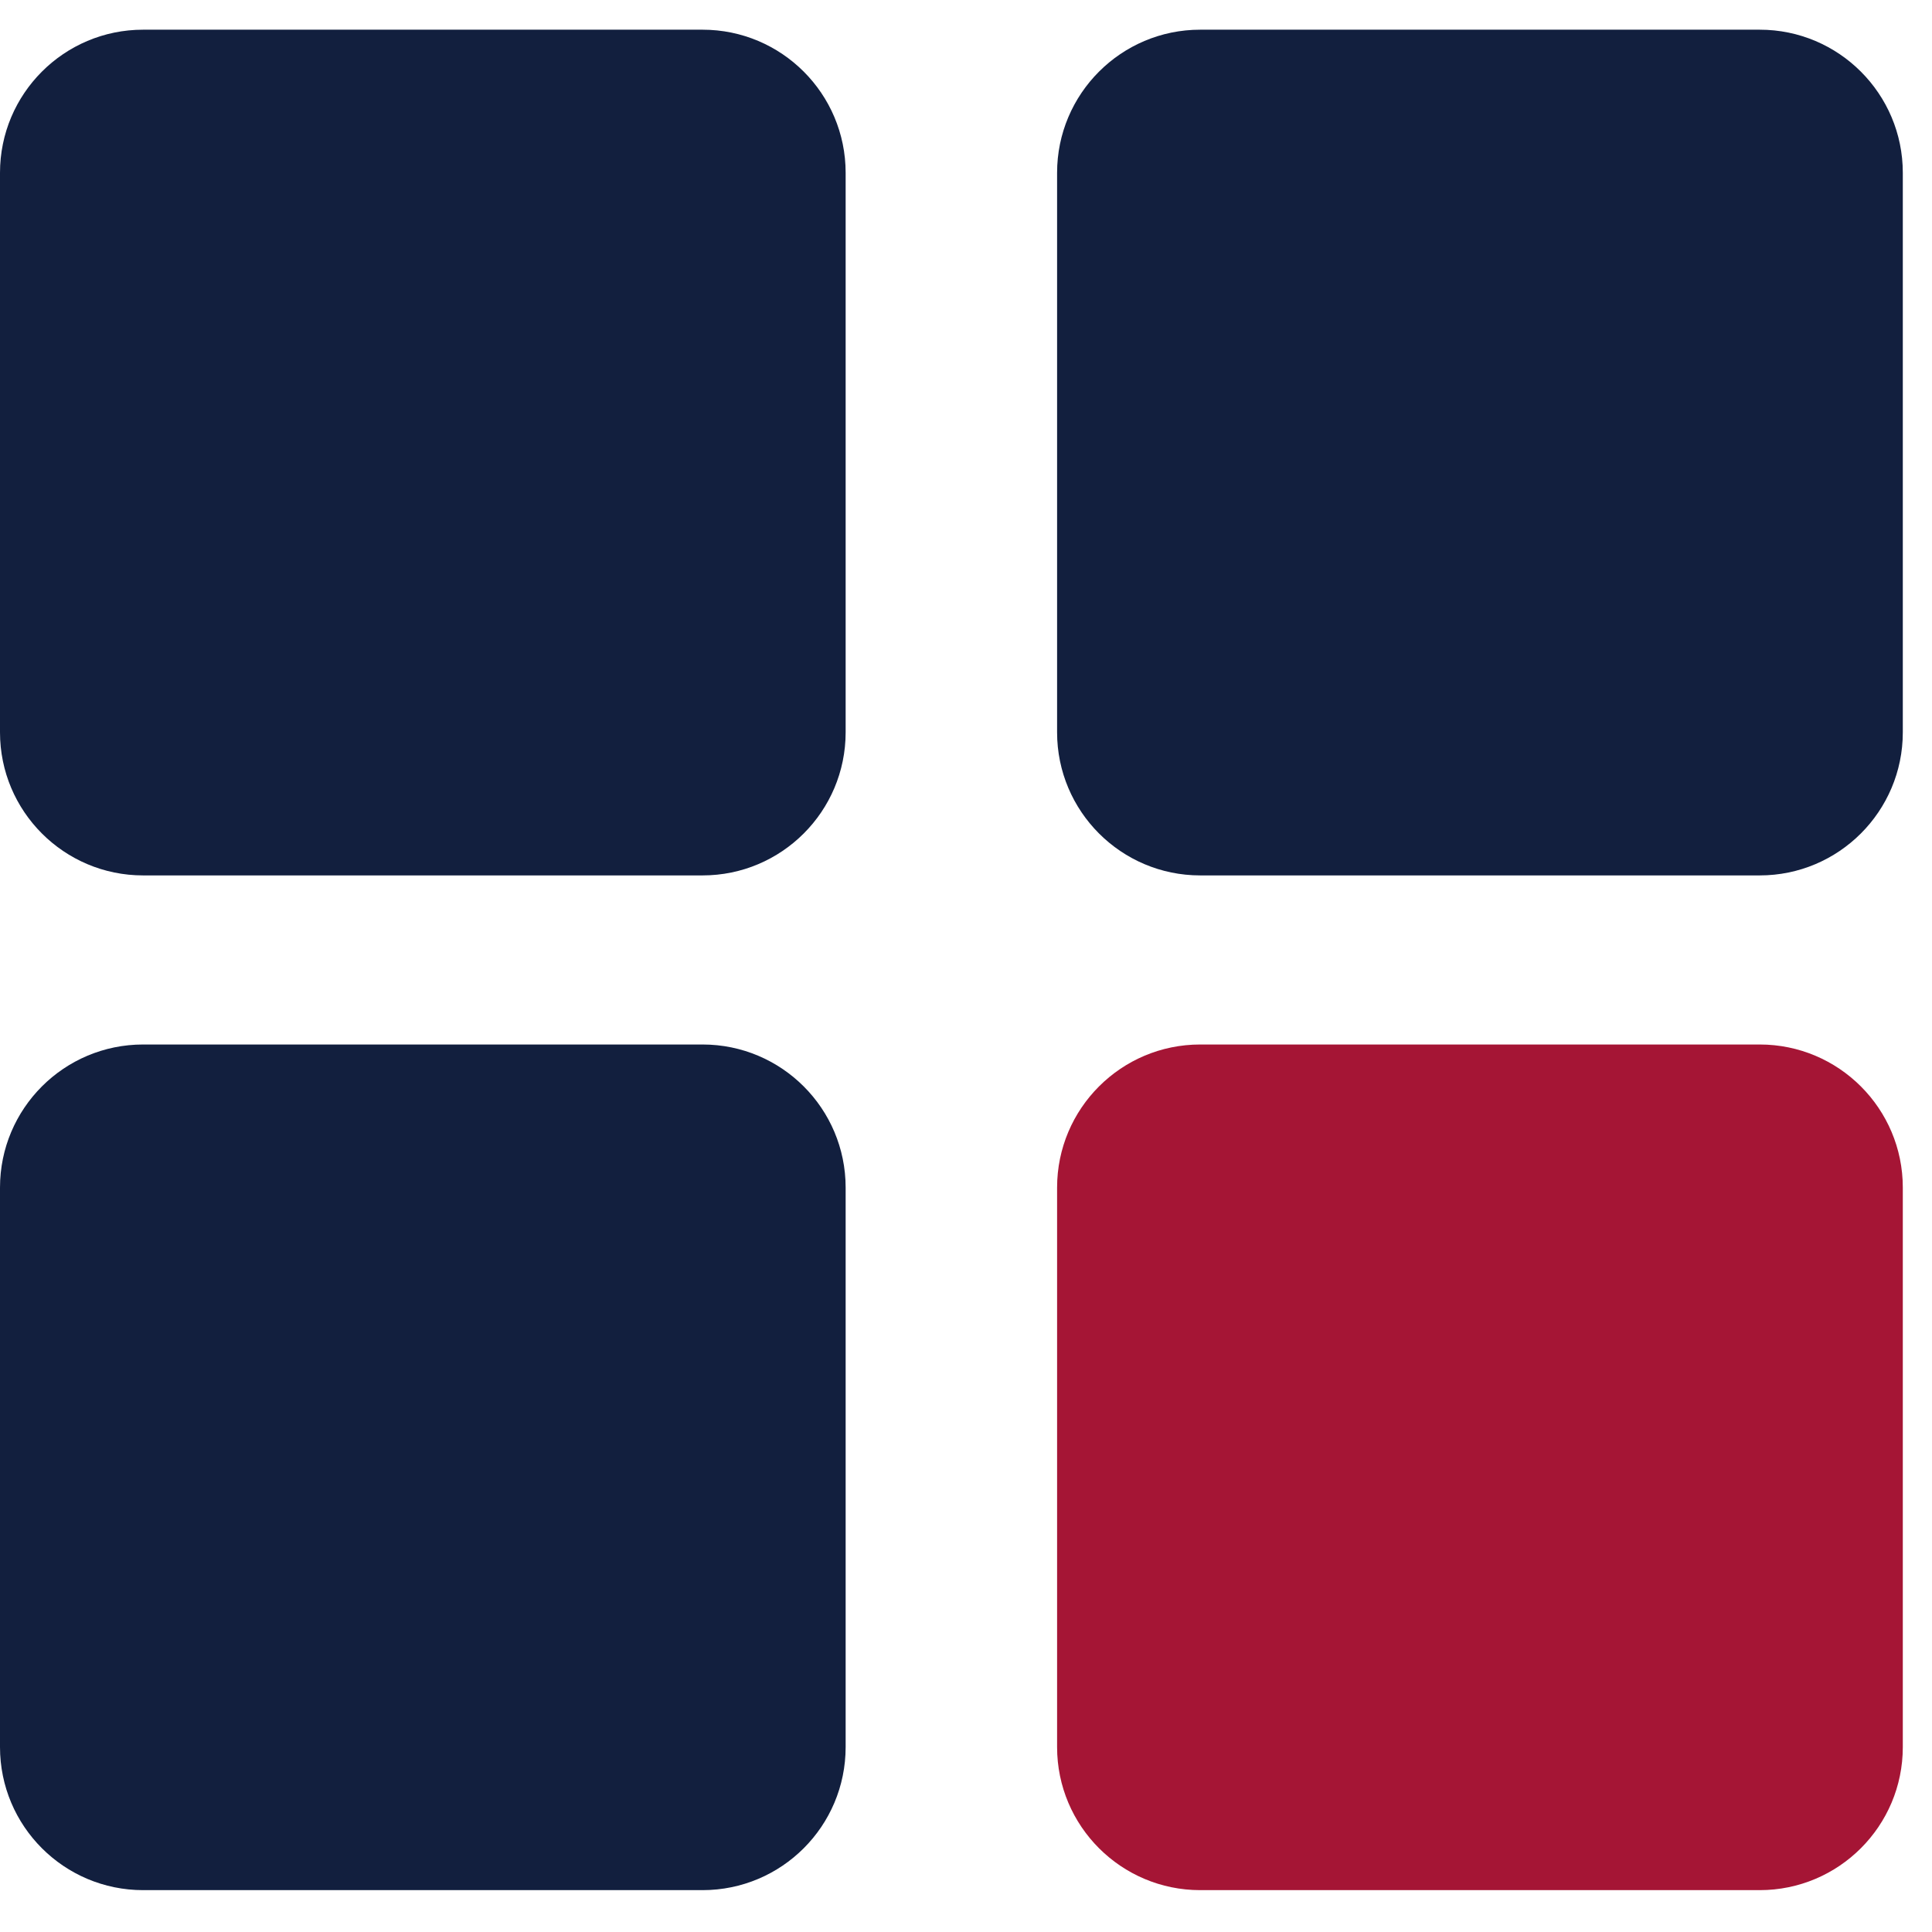
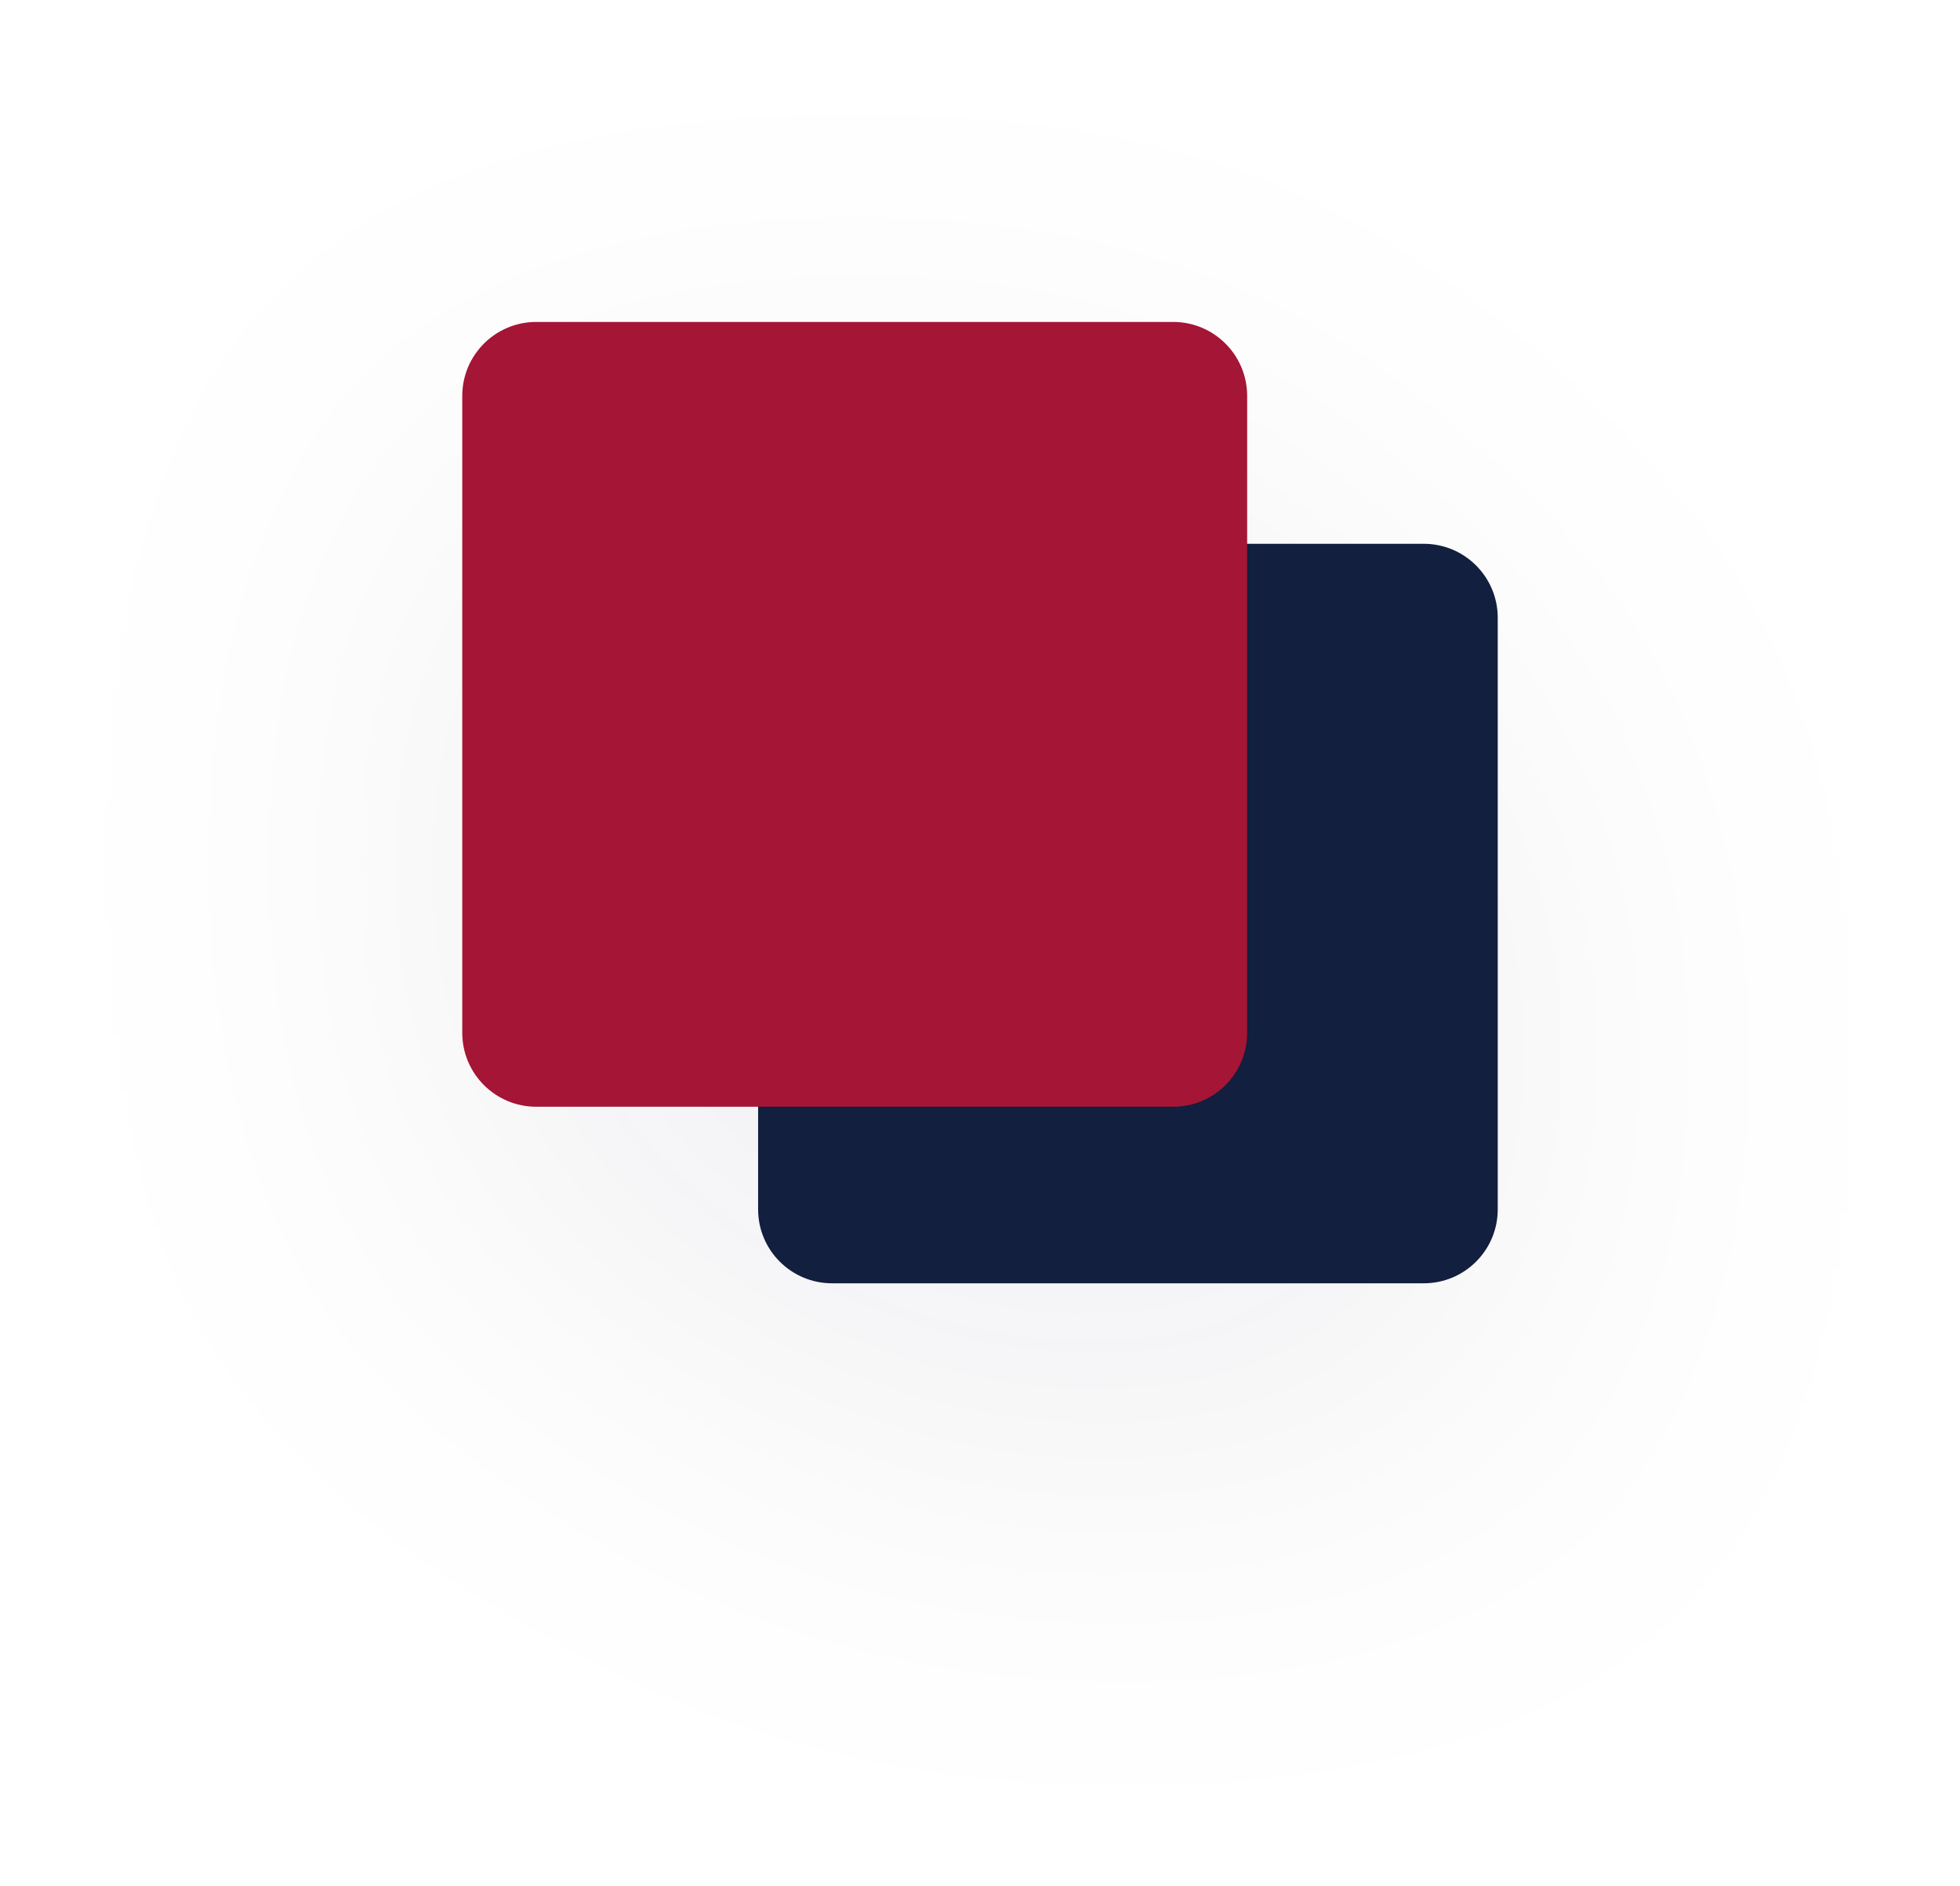
- <svg xmlns="http://www.w3.org/2000/svg" width="27" height="27" viewBox="0 0 27 27" fill="none">
-   <path d="M0 2.415C0 1.311 0.895 0.415 2 0.415H9.818C10.923 0.415 11.818 1.311 11.818 2.415V10.234C11.818 11.338 10.923 12.234 9.818 12.234H2C0.895 12.234 0 11.338 0 10.234V2.415Z" fill="#121F3E" />
-   <path d="M0 16.597C0 15.493 0.895 14.597 2 14.597H9.818C10.923 14.597 11.818 15.493 11.818 16.597V24.415C11.818 25.52 10.923 26.415 9.818 26.415H2C0.895 26.415 0 25.52 0 24.415V16.597Z" fill="#121F3E" />
-   <path d="M14.773 2.415C14.773 1.311 15.669 0.415 16.773 0.415H24.592C25.696 0.415 26.592 1.311 26.592 2.415V10.234C26.592 11.338 25.696 12.234 24.592 12.234H16.773C15.669 12.234 14.773 11.338 14.773 10.234V2.415Z" fill="#121F3E" />
-   <path d="M14.773 16.597C14.773 15.492 15.669 14.597 16.773 14.597H24.592C25.696 14.597 26.592 15.492 26.592 16.597V24.415C26.592 25.52 25.696 26.415 24.592 26.415H16.773C15.669 26.415 14.773 25.52 14.773 24.415V16.597Z" fill="#A51535" />
+ <svg xmlns="http://www.w3.org/2000/svg" width="53" height="51" viewBox="0 0 53 51" fill="none">
+   <g filter="url(#filter0_d_2002_536)">
+     <path d="M20.5 16.707C20.5 15.603 21.395 14.707 22.5 14.707H38.5C39.605 14.707 40.5 15.603 40.5 16.707V32.707C40.5 33.812 39.605 34.707 38.5 34.707H22.5C21.395 34.707 20.5 33.812 20.5 32.707V16.707Z" fill="#121F3E" />
+     <path d="M12.5 10.707C12.5 9.603 13.395 8.707 14.5 8.707H31.724C32.829 8.707 33.724 9.603 33.724 10.707V27.932C33.724 29.037 32.829 29.932 31.724 29.932H14.5C13.395 29.932 12.5 29.037 12.5 27.932V10.707Z" fill="#A51535" />
+   </g>
+   <defs>
+     <filter id="filter0_d_2002_536" x="0.5" y="0.707" width="52" height="50" filterUnits="userSpaceOnUse" color-interpolation-filters="sRGB">
+       <feFlood flood-opacity="0" result="BackgroundImageFix" />
+       <feColorMatrix in="SourceAlpha" type="matrix" values="0 0 0 0 0 0 0 0 0 0 0 0 0 0 0 0 0 0 127 0" result="hardAlpha" />
+       <feOffset dy="4" />
+       <feGaussianBlur stdDeviation="6" />
+       <feColorMatrix type="matrix" values="0 0 0 0 0.051 0 0 0 0 0.039 0 0 0 0 0.173 0 0 0 0.06 0" />
+       <feBlend mode="normal" in2="BackgroundImageFix" result="effect1_dropShadow_2002_536" />
+       <feBlend mode="normal" in="SourceGraphic" in2="effect1_dropShadow_2002_536" result="shape" />
+     </filter>
+   </defs>
</svg>
